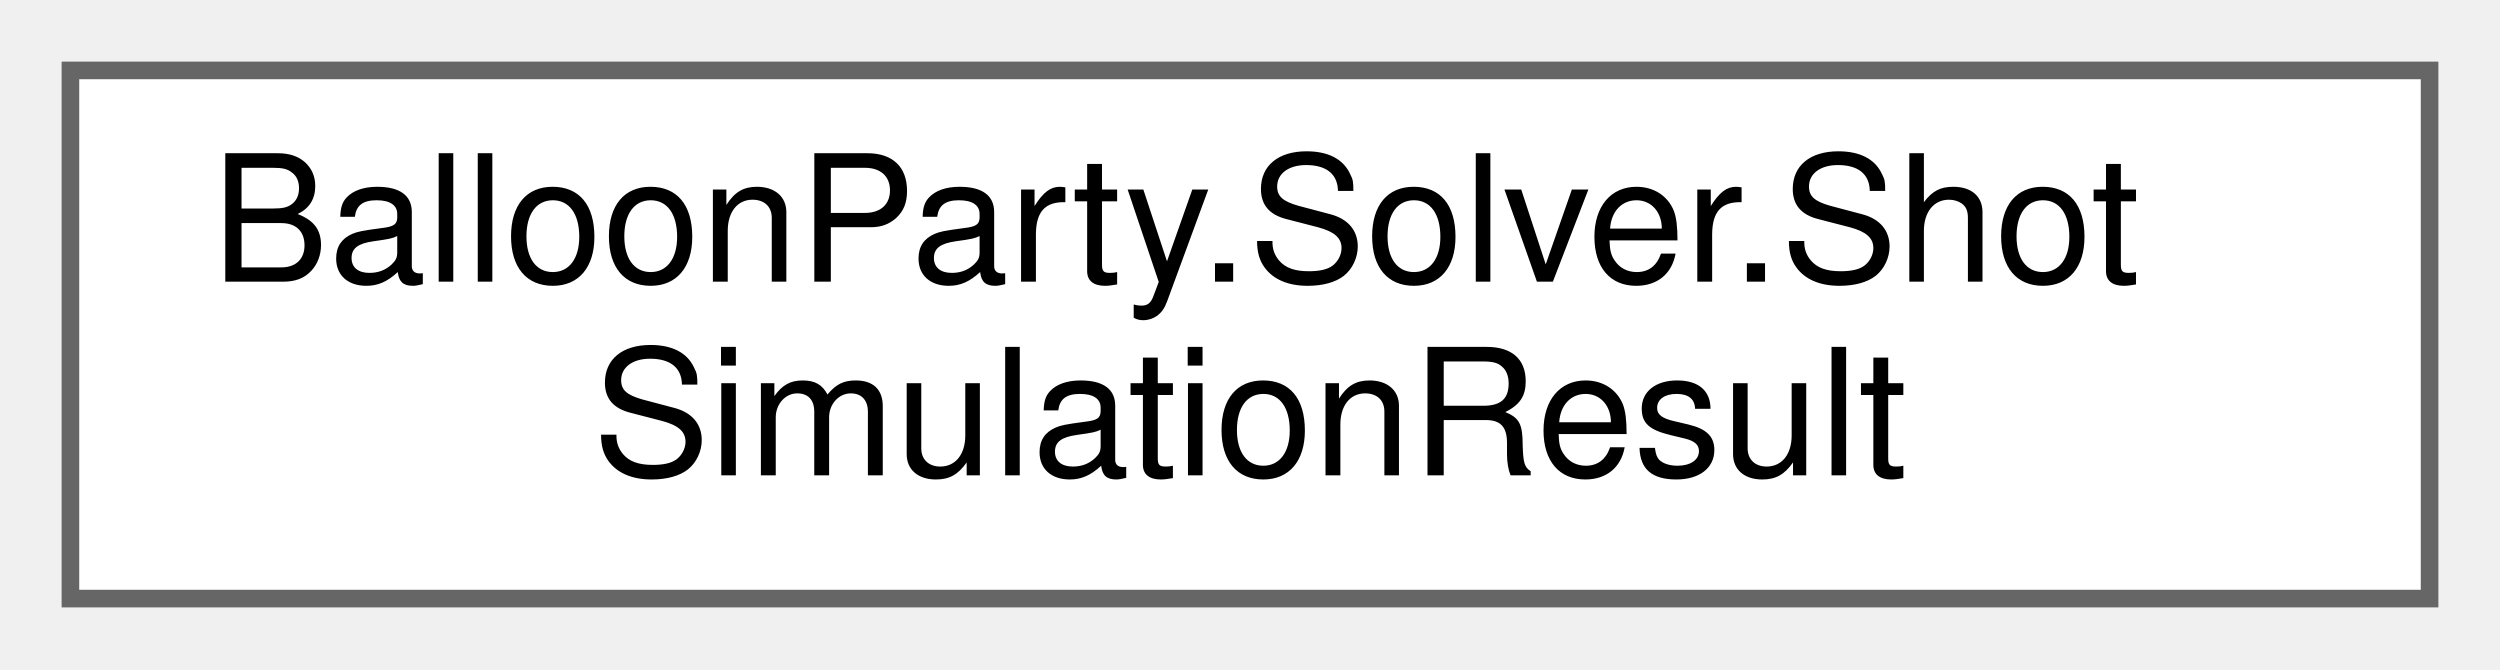
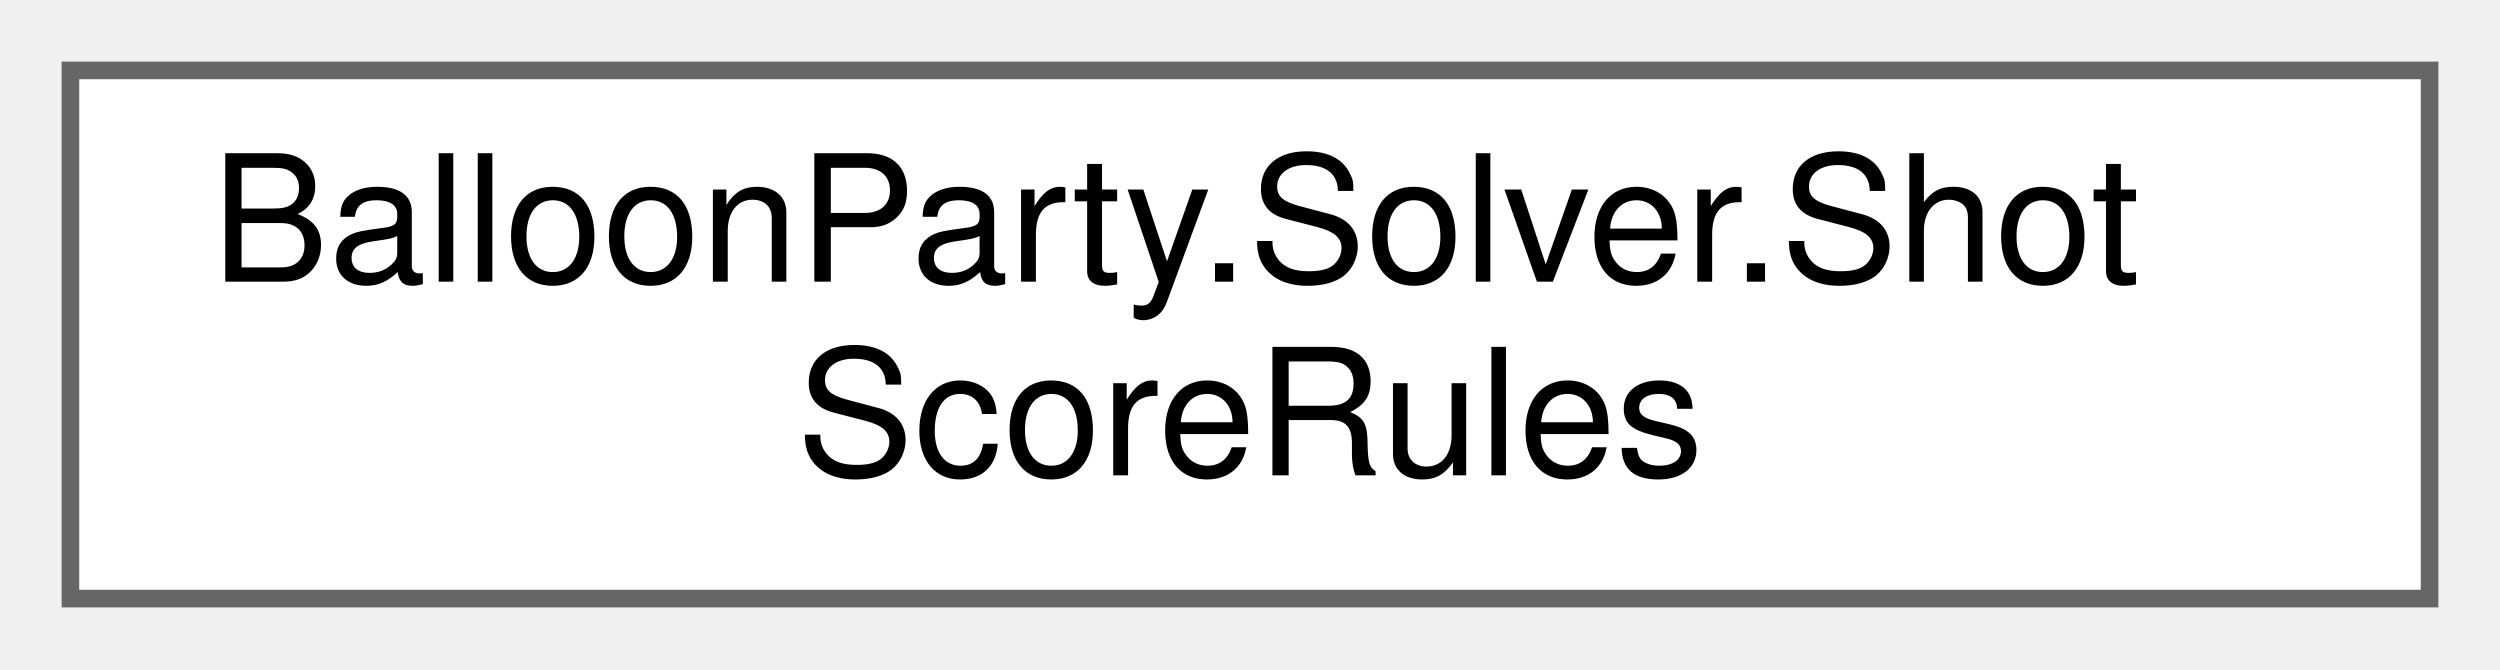
<svg xmlns="http://www.w3.org/2000/svg" xmlns:xlink="http://www.w3.org/1999/xlink" width="142pt" height="38pt" viewBox="0.00 0.00 142.00 38.00">
  <g id="graph0" class="graph" transform="scale(1 1) rotate(0) translate(4 34)">
    <g id="Node000000" class="node">
      <g id="a_Node000000">
-         <a xlink:href="structBalloonParty_1_1Solver_1_1ShotSimulationResult.html" target="_top" xlink:title="Outcome of one deterministic flight — see ShotSimulator.Simulate.">
+         <a xlink:href="structBalloonParty_1_1Solver_1_1ShotScoreRules.html" target="_top" xlink:title="The board-global scoring inputs ShotSimulator.ResolveBalloonContact/ ShotSimulator....">
          <polygon fill="white" stroke="#666666" points="134,-30 0,-30 0,0 134,0 134,-30" />
          <text text-anchor="start" x="8" y="-18" font-family="Helvetica,sans-Serif" font-size="10.00">BalloonParty.Solver.Shot</text>
-           <text text-anchor="middle" x="67" y="-7" font-family="Helvetica,sans-Serif" font-size="10.00">SimulationResult</text>
+           <text text-anchor="middle" x="67" y="-7" font-family="Helvetica,sans-Serif" font-size="10.00">ScoreRules</text>
        </a>
      </g>
    </g>
  </g>
</svg>
